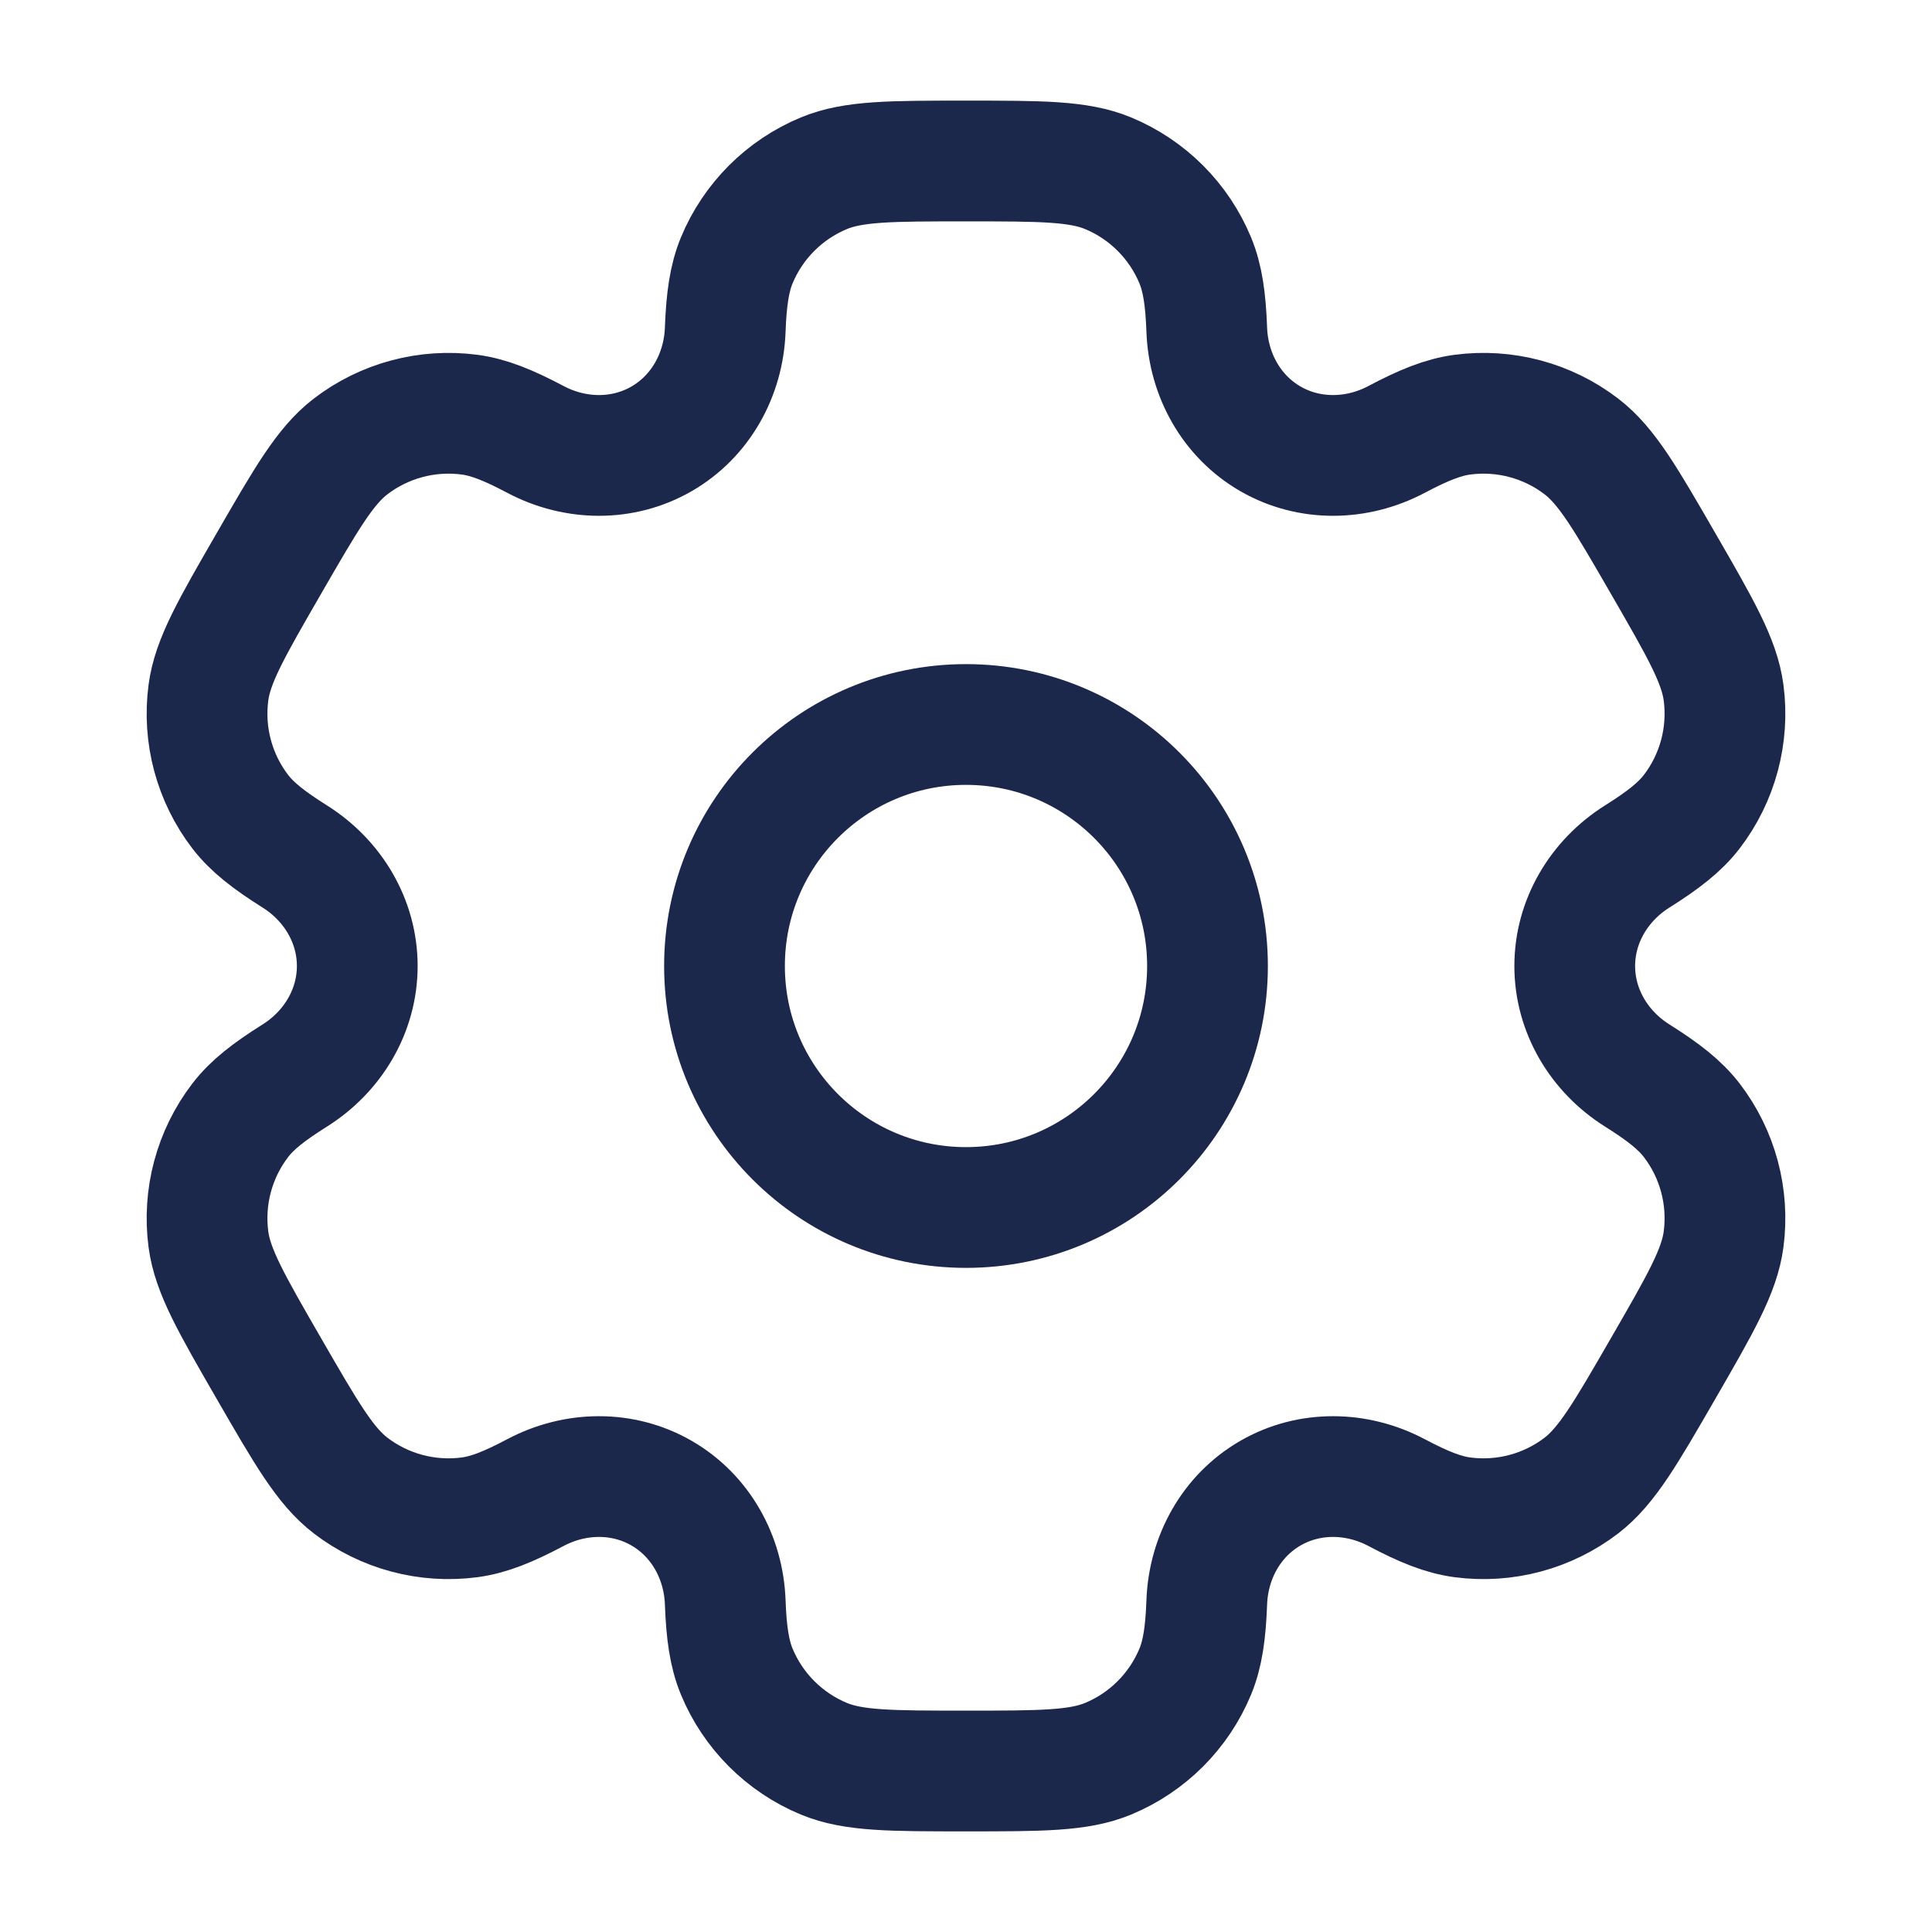
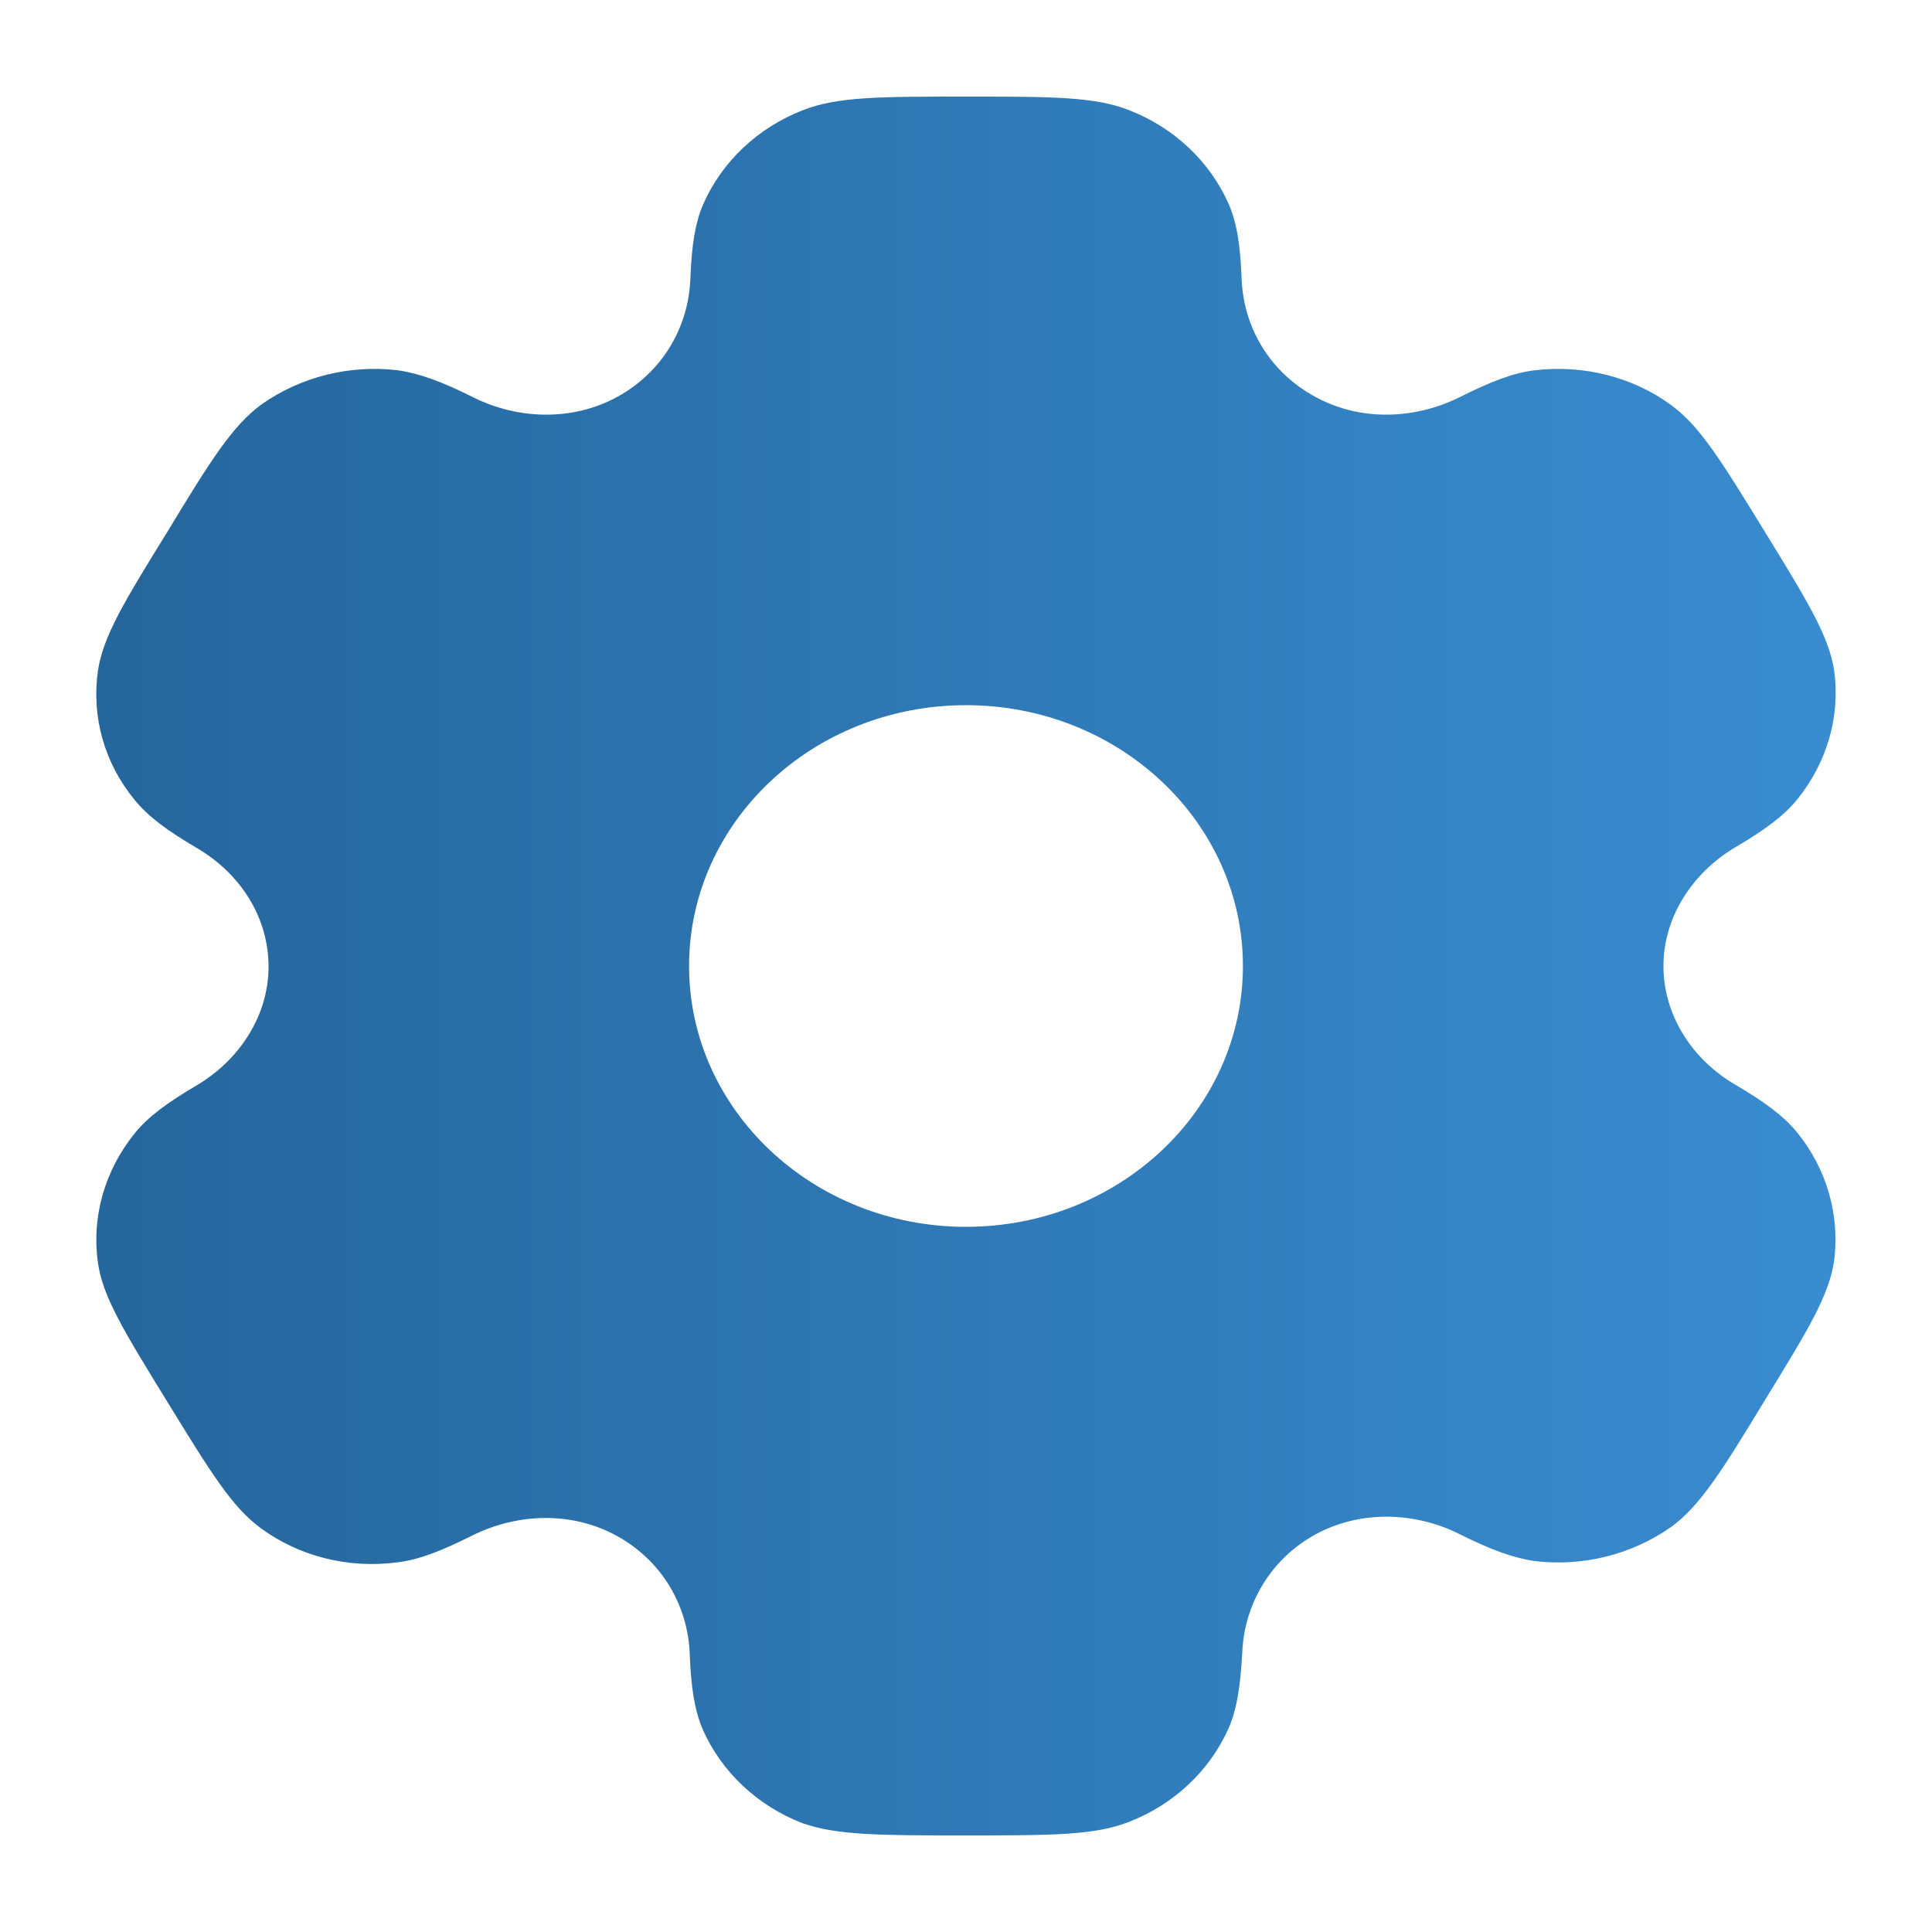
- <svg xmlns="http://www.w3.org/2000/svg" width="800px" height="800px" viewBox="0 0 24 24" fill="none">
-   <circle cx="12" cy="12" r="3" stroke="#1C274C" stroke-width="1.5" />
-   <path d="M13.765 2.152C13.398 2 12.932 2 12 2C11.068 2 10.602 2 10.235 2.152C9.745 2.355 9.355 2.745 9.152 3.235C9.06 3.458 9.023 3.719 9.009 4.098C8.988 4.656 8.702 5.172 8.219 5.451C7.736 5.73 7.146 5.72 6.652 5.459C6.316 5.281 6.073 5.183 5.833 5.151C5.307 5.082 4.775 5.224 4.354 5.547C4.039 5.789 3.806 6.193 3.34 7C2.874 7.807 2.641 8.21 2.589 8.605C2.52 9.131 2.662 9.663 2.985 10.084C3.133 10.276 3.34 10.437 3.661 10.639C4.134 10.936 4.438 11.442 4.438 12C4.438 12.558 4.134 13.064 3.661 13.361C3.34 13.563 3.132 13.724 2.985 13.916C2.662 14.337 2.52 14.869 2.589 15.395C2.641 15.789 2.874 16.193 3.34 17C3.806 17.807 4.039 18.211 4.354 18.453C4.775 18.776 5.307 18.918 5.833 18.849C6.073 18.817 6.316 18.719 6.652 18.541C7.145 18.28 7.736 18.27 8.219 18.549C8.702 18.828 8.988 19.344 9.009 19.902C9.023 20.282 9.06 20.542 9.152 20.765C9.355 21.255 9.745 21.645 10.235 21.848C10.602 22 11.068 22 12 22C12.932 22 13.398 22 13.765 21.848C14.255 21.645 14.645 21.255 14.848 20.765C14.94 20.542 14.977 20.282 14.991 19.902C15.012 19.344 15.298 18.828 15.781 18.549C16.264 18.27 16.854 18.28 17.348 18.541C17.684 18.719 17.927 18.817 18.167 18.849C18.693 18.918 19.225 18.776 19.646 18.453C19.961 18.21 20.194 17.807 20.66 17C21.126 16.193 21.359 15.789 21.411 15.395C21.48 14.869 21.338 14.337 21.015 13.916C20.867 13.724 20.66 13.563 20.339 13.361C19.866 13.064 19.562 12.558 19.562 12C19.562 11.442 19.866 10.936 20.339 10.639C20.66 10.437 20.867 10.276 21.015 10.084C21.338 9.663 21.48 9.131 21.411 8.605C21.359 8.211 21.126 7.807 20.66 7C20.194 6.193 19.961 5.789 19.646 5.547C19.225 5.224 18.693 5.082 18.167 5.151C17.927 5.183 17.684 5.281 17.348 5.459C16.855 5.72 16.264 5.73 15.781 5.451C15.298 5.172 15.012 4.656 14.991 4.098C14.977 3.718 14.94 3.458 14.848 3.235C14.645 2.745 14.255 2.355 13.765 2.152Z" stroke="#1C274C" stroke-width="1.5" />
+ <svg xmlns="http://www.w3.org/2000/svg" xmlns:xlink="http://www.w3.org/1999/xlink" width="100" height="100" viewBox="0 0 3 3" fill="none" version="1.1" id="svg1">
+   <defs id="defs1">
+     <linearGradient id="linearGradient29">
+       <stop style="stop-color:#25669c;stop-opacity:1;" offset="0" id="stop29" />
+       <stop style="stop-color:#398cd0;stop-opacity:1;" offset="1" id="stop30" />
+     </linearGradient>
+     <linearGradient xlink:href="#linearGradient29" id="linearGradient30" x1="0.15" y1="1.5" x2="2.85" y2="1.5" gradientUnits="userSpaceOnUse" />
+   </defs>
+   <path id="path27" style="fill:url(#linearGradient30);stroke-width:1.5;fill-opacity:1" d="M 1.5,0.15 C 1.367,0.15 1.3,0.15 1.247,0.171 1.177,0.198 1.121,0.251 1.092,0.317 1.079,0.347 1.074,0.382 1.072,0.433 1.069,0.509 1.028,0.578 0.959,0.616 c -0.069,0.038 -0.154,0.036 -0.224,0.001 -0.048,-0.024 -0.083,-0.037 -0.117,-0.042 -0.075,-0.009 -0.151,0.01 -0.212,0.053 -0.045,0.033 -0.079,0.087 -0.145,0.196 C 0.193,0.934 0.16,0.988 0.152,1.042 c -0.01,0.071 0.01,0.143 0.057,0.2 0.021,0.026 0.051,0.048 0.097,0.075 0.068,0.04 0.111,0.108 0.111,0.184 -4.3e-6,0.075 -0.044,0.144 -0.111,0.184 -0.046,0.027 -0.076,0.049 -0.097,0.075 -0.046,0.057 -0.067,0.129 -0.057,0.2 0.007,0.053 0.041,0.108 0.108,0.217 0.067,0.109 0.1,0.163 0.145,0.196 0.06,0.044 0.136,0.063 0.212,0.053 0.034,-0.004 0.069,-0.018 0.117,-0.042 0.071,-0.035 0.155,-0.037 0.224,0.001 0.069,0.038 0.11,0.107 0.113,0.183 0.002,0.051 0.007,0.086 0.02,0.117 0.029,0.066 0.085,0.119 0.155,0.146 C 1.3,2.85 1.367,2.85 1.5,2.85 c 0.133,0 0.2,-3.6e-6 0.253,-0.021 0.07,-0.027 0.126,-0.08 0.155,-0.146 0.013,-0.03 0.018,-0.065 0.021,-0.117 0.003,-0.075 0.044,-0.145 0.113,-0.183 0.069,-0.038 0.154,-0.036 0.224,-0.001 0.048,0.024 0.083,0.037 0.117,0.042 0.075,0.009 0.151,-0.01 0.212,-0.053 0.045,-0.033 0.079,-0.087 0.145,-0.196 C 2.807,2.066 2.84,2.012 2.848,1.958 2.857,1.887 2.837,1.816 2.791,1.759 2.77,1.733 2.74,1.711 2.694,1.684 2.626,1.644 2.583,1.575 2.583,1.5 c 0,-0.075 0.044,-0.144 0.111,-0.184 0.046,-0.027 0.076,-0.049 0.097,-0.075 0.046,-0.057 0.067,-0.129 0.057,-0.2 C 2.84,0.988 2.807,0.934 2.74,0.825 2.673,0.716 2.64,0.662 2.595,0.629 2.535,0.585 2.458,0.566 2.383,0.575 c -0.034,0.004 -0.069,0.018 -0.117,0.042 -0.071,0.035 -0.155,0.037 -0.224,-0.001 C 1.972,0.578 1.931,0.509 1.928,0.433 1.926,0.382 1.921,0.347 1.908,0.317 1.879,0.251 1.823,0.198 1.753,0.171 1.7,0.15 1.633,0.15 1.5,0.15 Z m 0,0.945 A 0.43,0.405 0 0 1 1.93,1.5 0.43,0.405 0 0 1 1.5,1.905 0.43,0.405 0 0 1 1.07,1.5 0.43,0.405 0 0 1 1.5,1.095 Z" />
</svg>
